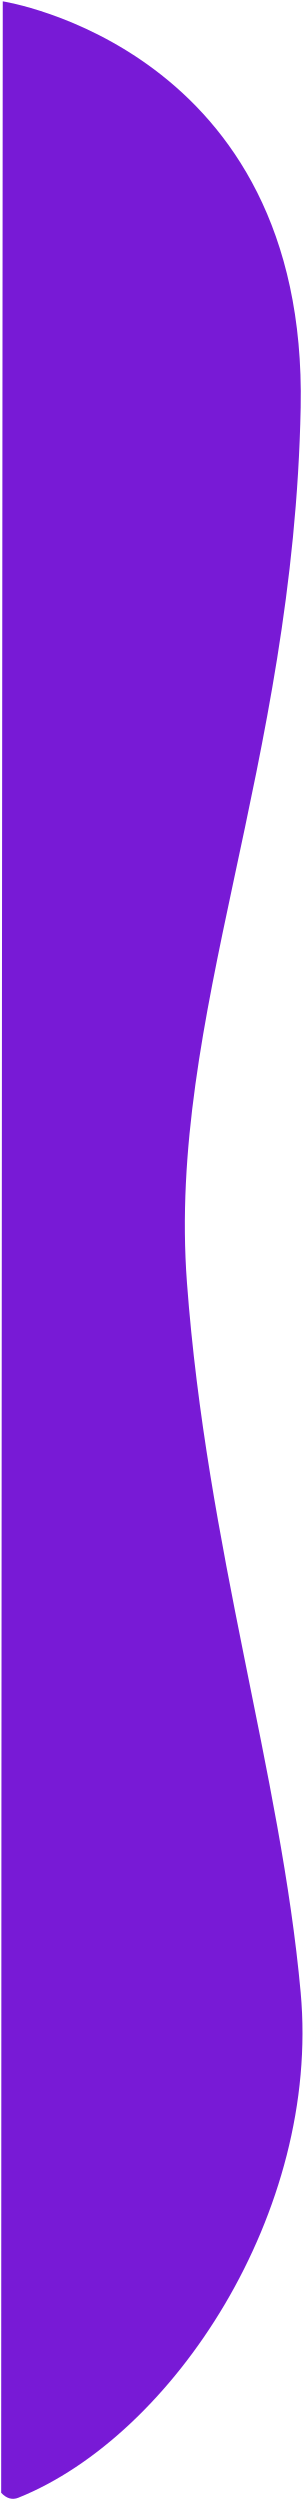
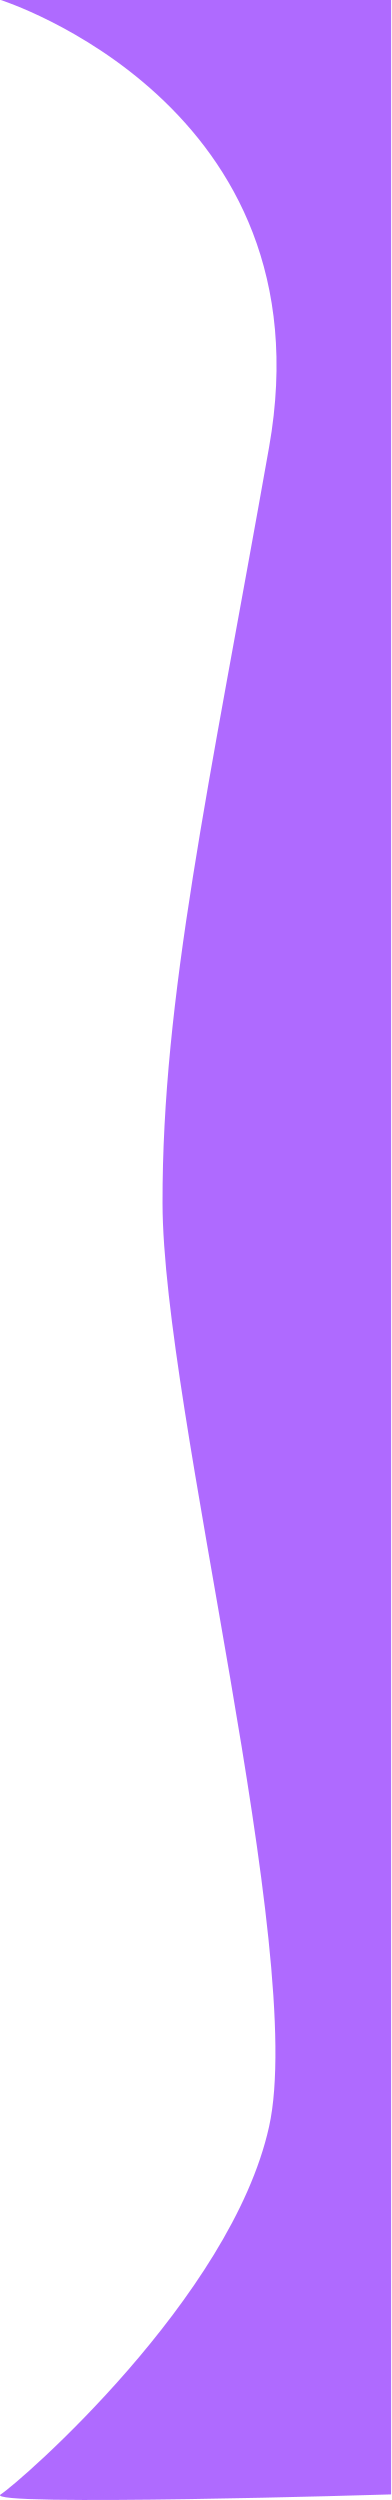
- <svg xmlns="http://www.w3.org/2000/svg" width="130.596" height="1075.12" viewBox="0 0 130.596 1075.12">
-   <path id="Path_222" data-name="Path 222" d="M502.287-2485.913s131.2,20.048,128.12,174.643-57.388,262.246-48.916,376.33,40.363,211.069,48.916,305.372S575.4-1439.042,509-1412.353c-2.656,1.068-5.1.333-7.4-2.122C501.6-1707.57,502.287-2485.913,502.287-2485.913Z" transform="translate(-501.098 2486.495)" fill="#781ad6" />
+ <svg xmlns="http://www.w3.org/2000/svg" width="169.496" height="1083.432" viewBox="0 0 169.496 1083.432">
+   <path id="Path_222" data-name="Path 222" d="M-2233-1405.926h-169.2s142.6,45.184,116.316,193.783-46.327,238.569-46.177,327.688,62.6,325.884,46.177,400.141-107.845,153.955-116.316,159.4,169.2,0,169.2,0Z" transform="translate(2402.496 1405.926)" fill="#af6aff" />
</svg>
